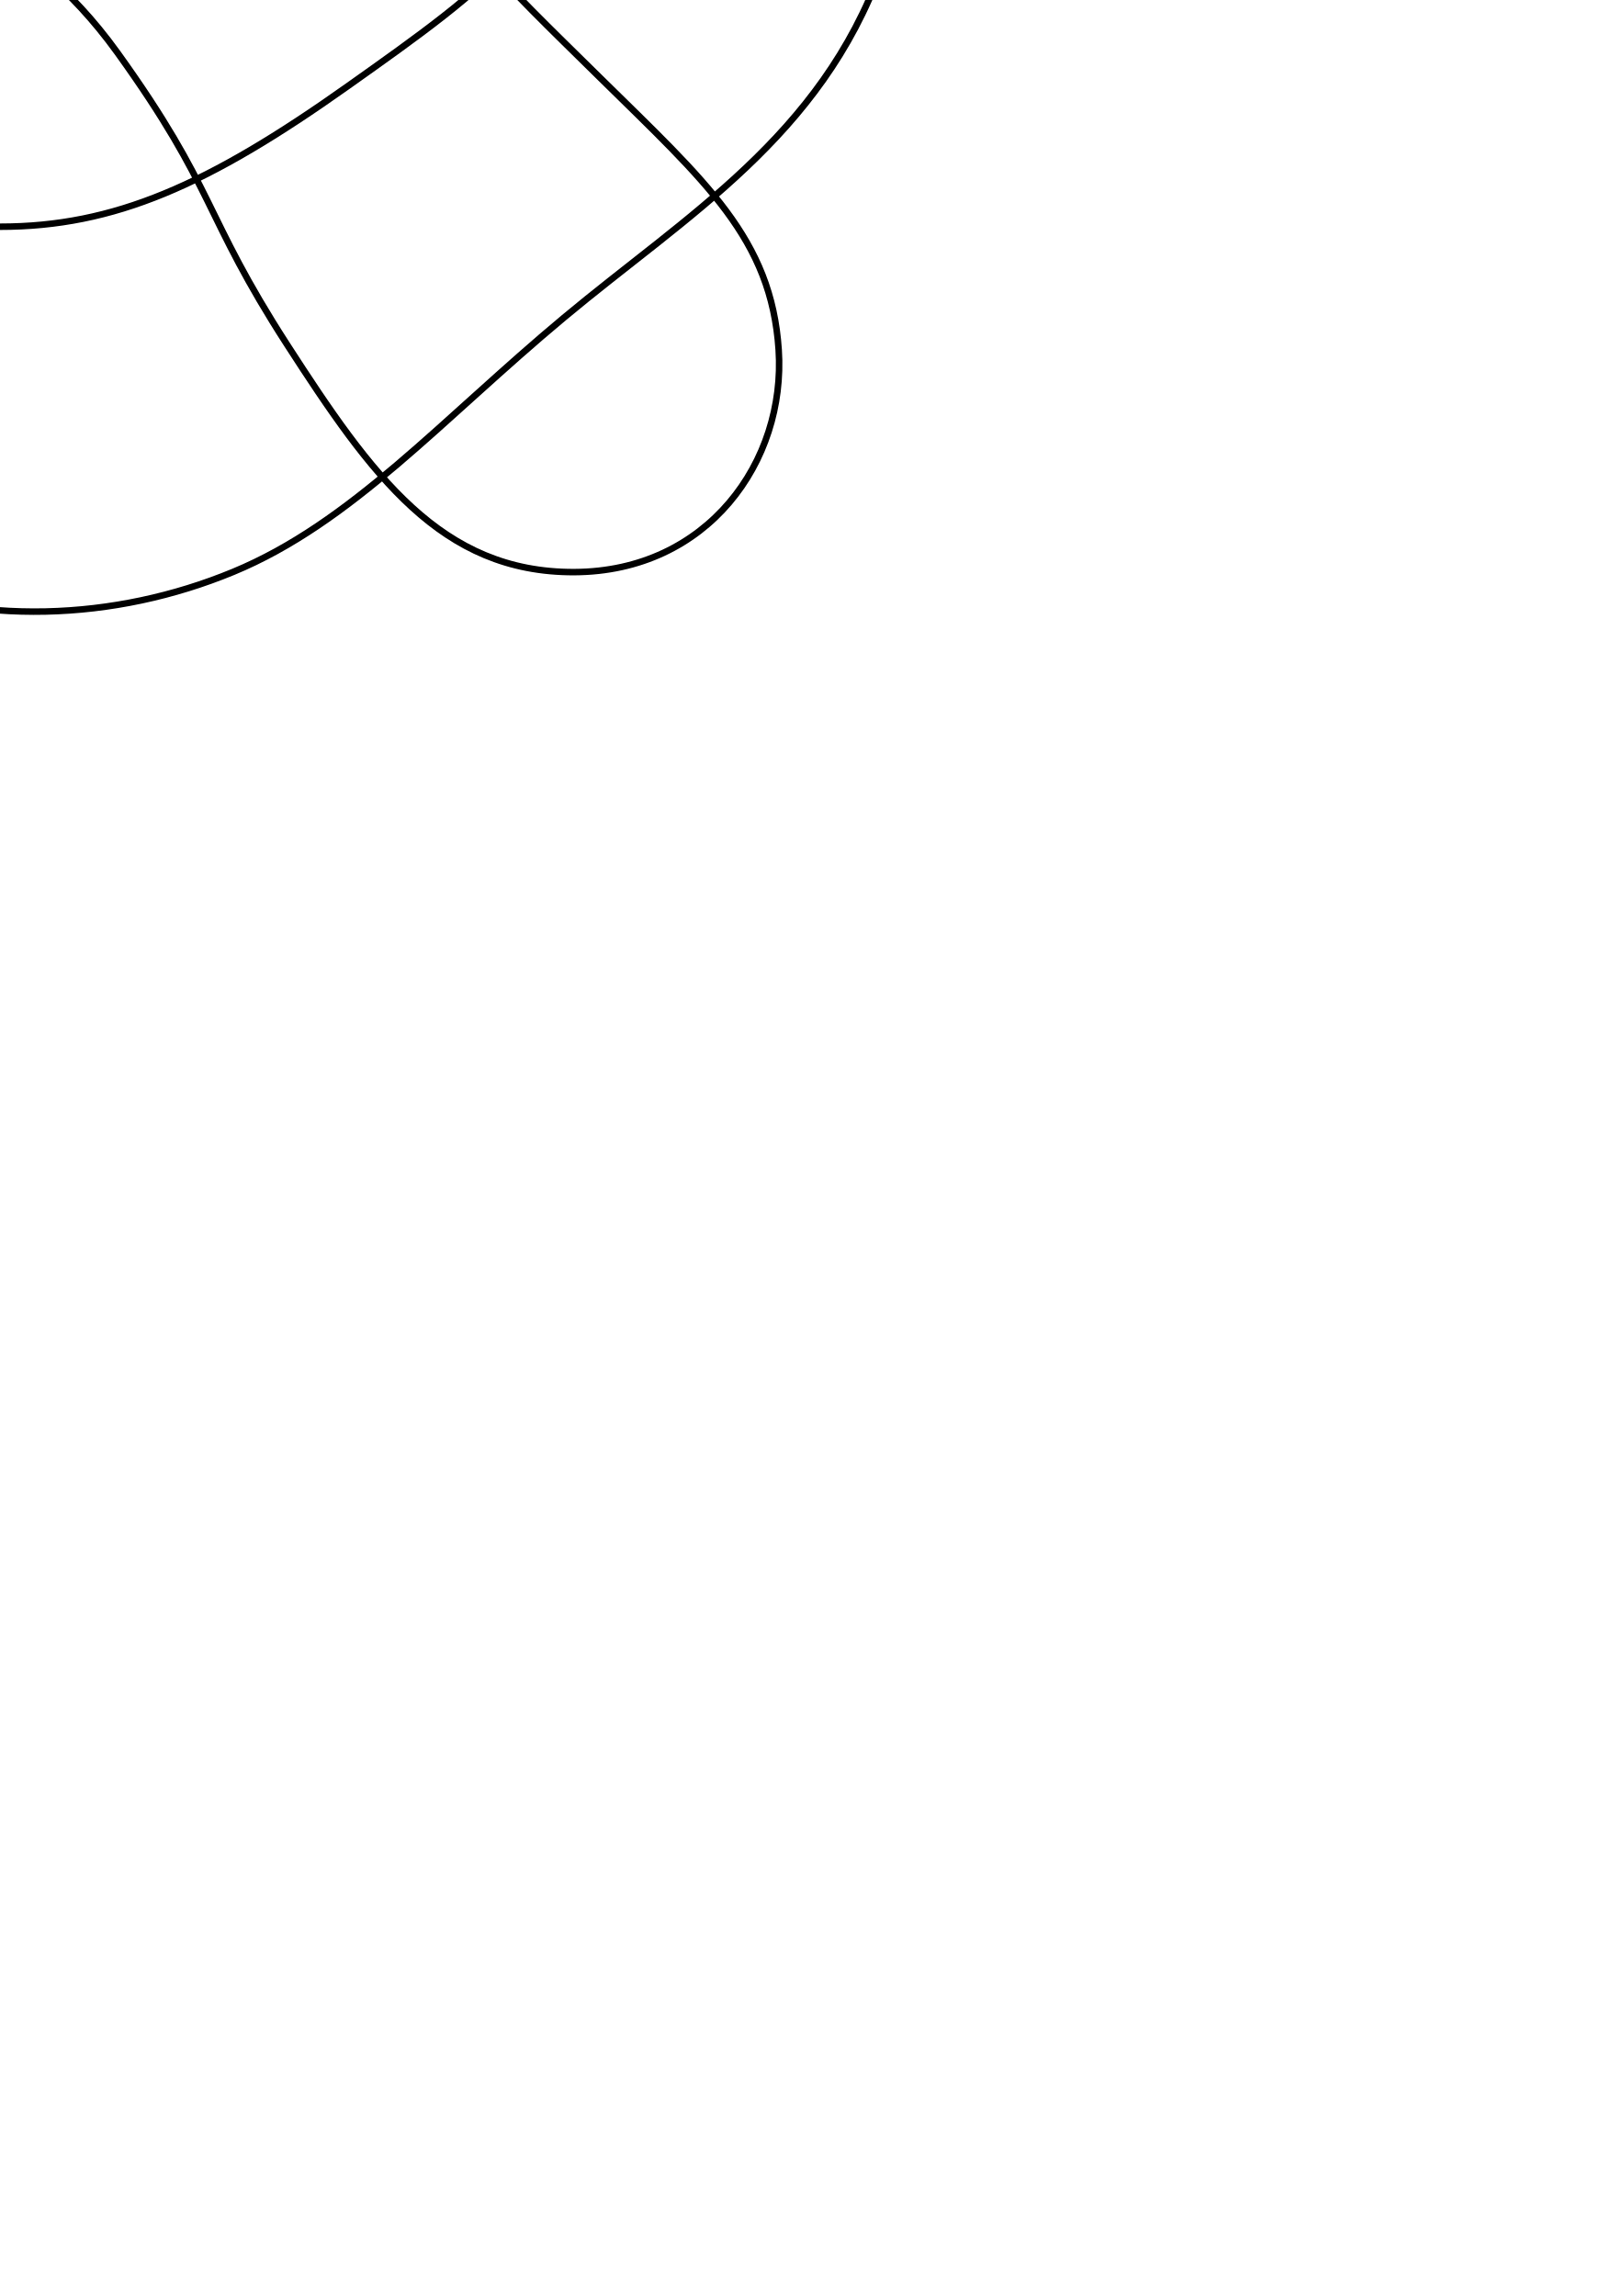
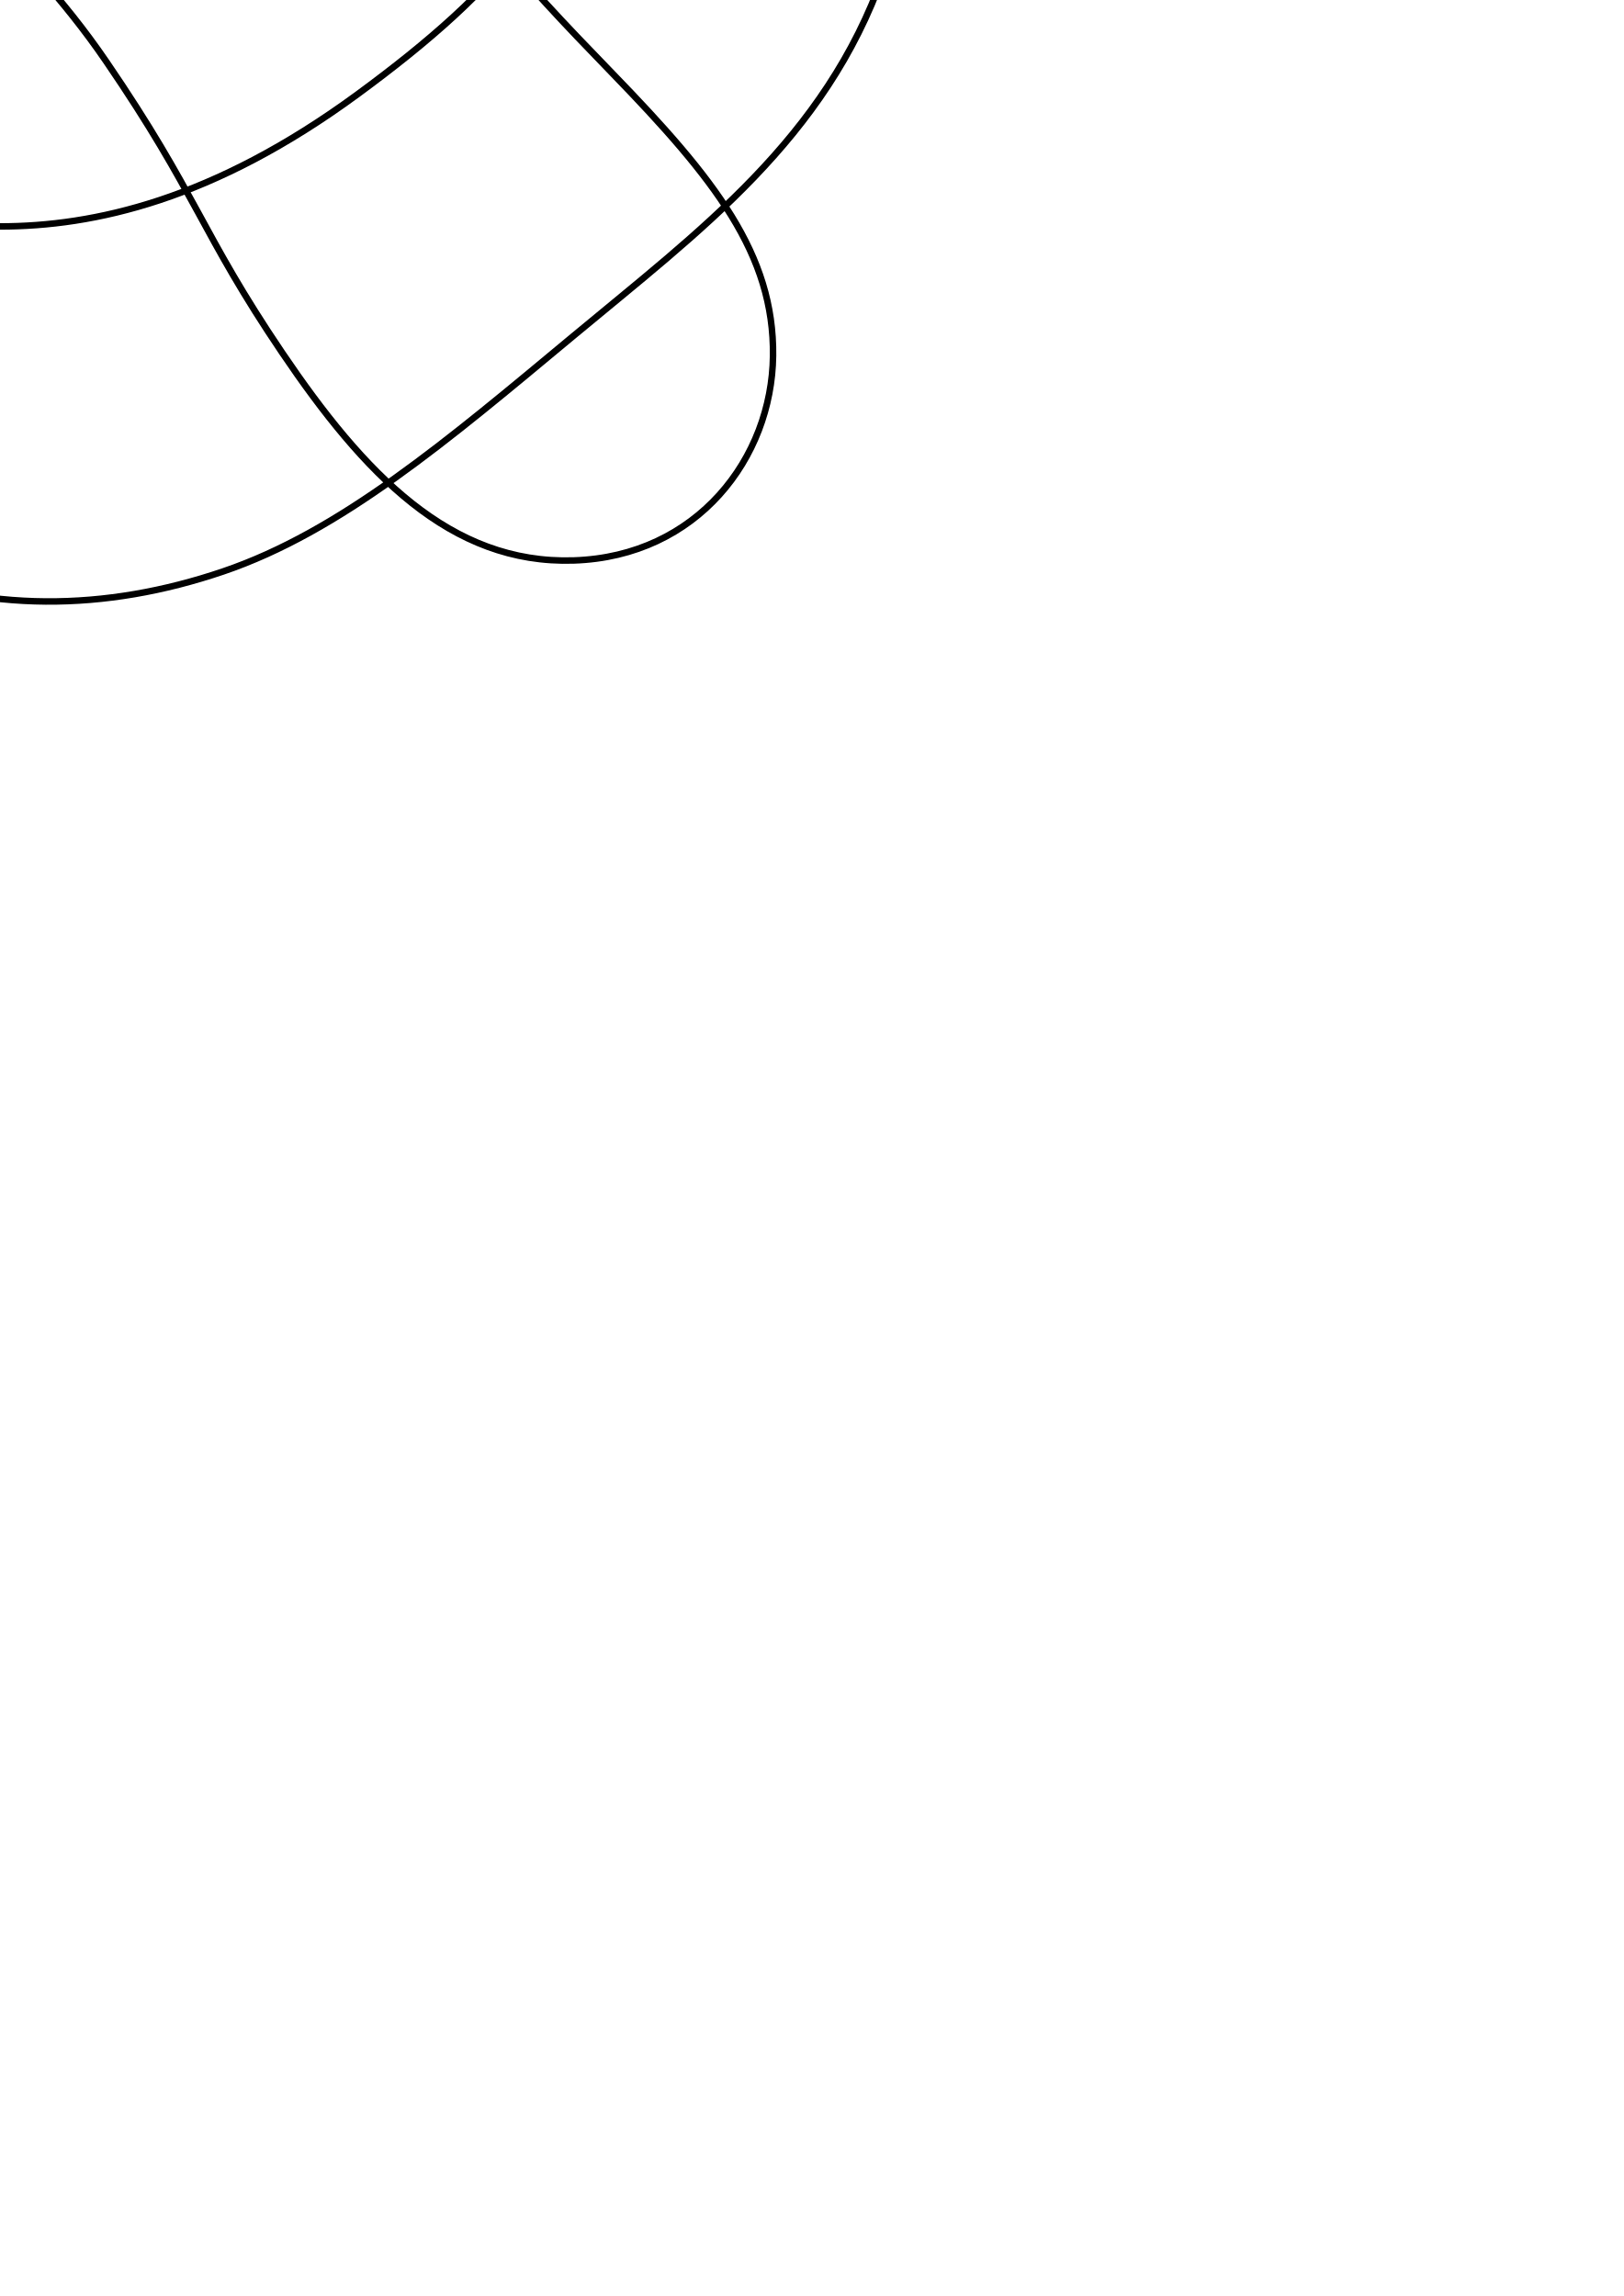
<svg xmlns="http://www.w3.org/2000/svg" width="210mm" height="297mm" viewBox="0 0 744.094 1052.362" id="svg2" version="1.1">
  <defs id="defs4" />
  <g id="layer1">
-     <path style="fill:none;fill-rule:evenodd;stroke:#000000;stroke-width:2.979px;stroke-linecap:butt;stroke-linejoin:miter;stroke-opacity:1" d="M  126.421 , -299.818 C  134.379 , -298.681 170.766 , -293.191 207.419 , -264.753 244.073 , -236.315 280.23 , -181.061 273.331 , -108.391 266.433 , -35.722 223.346 , -5.914 159.368 , 39.494 95.39 , 84.902 52.317 , 103.914 0 , 103.914 -52.317 , 103.914 -58.513 , 90.903 -122.887 , 78.411 -187.26 , 65.918 -213.874 , 85.748 -269.842 , 35.213 -325.81 , -15.322 -328.631 , -99.748 -294.43 , -156.908 -260.229 , -214.068 -196.575 , -251.884 -121.066 , -248.114 -45.557 , -244.343 -7.176 , -198.725 4.269 , -182.323 15.714 , -165.92 33.539 , -132.84 25.122 , -85.762 16.705 , -38.685 -3.45 , -33.468 -35.173 , 26.576 -66.896 , 86.62 -61.525 , 107.241 -92.964 , 152.465 -124.402 , 197.689 -182.822 , 248.736 -273.421 , 229.504 -364.019 , 210.273 -438.492 , 112.893 -396.442 , 16.551 -354.393 , -79.791 -264.496 , -48.673 -256.512 , -45.836 -248.527 , -42.999 -212.091 , -29.356 -193.403 , 15.334 -174.714 , 60.024 -191.38 , 82.701 -174.049 , 141.574 -156.719 , 200.448 -122.401 , 241.686 -66.388 , 264.509 -10.376 , 287.332 52.66 , 284.543 106.862 , 262.13 161.063 , 239.718 202.176 , 192.512 258.462 , 145.576 314.747 , 98.639 375.93 , 62.722 403.919 , -14.289 431.908 , -91.3 405.474 , -171.23 338.846 , -198.157 272.217 , -225.083 223.236 , -178.629 208.075 , -156.074 192.913 , -133.52 184.313 , -102.808 194.969 , -66.925 205.626 , -31.041 227.016 , -11.627 275.2 , 35.832 323.383 , 83.292 353.47 , 109.34 356.844 , 160.39 360.217 , 211.441 324.297 , 261.982 263.164 , 262.223 202.031 , 262.464 170.204 , 217.787 131.595 , 158.001 92.985 , 98.214 98.839 , 86.713 53.852 , 24.19 8.864 , -38.333 -31.917 , -29.921 -55.337 , -114.942 -78.757 , -199.963 -22.131 , -261.629 25.78 , -284.321 73.691 , -307.012 118.462 , -300.955 126.421 , -299.818 Z " id="path4201" />
+     <path style="fill:none;fill-rule:evenodd;stroke:#000000;stroke-width:2.979px;stroke-linecap:butt;stroke-linejoin:miter;stroke-opacity:1" d="M  127.133 , -301.75 C  137.507 , -300.214 172.297 , -294.396 207.928 , -266.772 243.559 , -239.148 279.23 , -185.032 273.58 , -116.57 267.93 , -48.107 229.984 , -5.329 163.845 , 43.222 97.707 , 91.773 42.883 , 103.783 0 , 103.783 -42.883 , 103.783 -60.252 , 95.812 -120.282 , 84.475 -180.312 , 73.139 -225.006 , 75.022 -274.053 , 28.435 -323.1 , -18.152 -332.245 , -93.168 -298.084 , -154.899 -263.922 , -216.63 -196.812 , -255.96 -120.184 , -250.229 -43.557 , -244.499 -8.274 , -200.209 3.519 , -181.067 15.311 , -161.925 26.631 , -133.174 22.424 , -92.317 18.216 , -51.461 1.656 , -29.238 -27.513 , 32.002 -56.682 , 93.243 -59.491 , 115.022 -88.51 , 153.804 -117.529 , 192.587 -178.737 , 246.446 -274.292 , 228.303 -369.847 , 210.159 -445.32 , 109.886 -397.479 , 14.075 -349.638 , -81.735 -266.797 , -48.536 -256.891 , -44.276 -246.985 , -40.016 -219.257 , -26.35 -200.92 , 13.551 -182.583 , 53.452 -187.815 , 85.278 -168.694 , 140.937 -149.572 , 196.595 -113.348 , 237.411 -60.048 , 259.311 -6.748 , 281.211 48.464 , 280.179 102.202 , 261.943 155.939 , 243.707 204.823 , 202.186 262.774 , 153.987 320.725 , 105.787 378.153 , 63.681 404.809 , -11.709 431.466 , -87.098 410.053 , -173.484 339.303 , -203.567 268.552 , -233.65 221.965 , -185.269 208.008 , -160.386 194.052 , -135.504 189.974 , -104.965 201.281 , -71.838 212.587 , -38.711 234.128 , -14.331 280.748 , 33.737 327.367 , 81.805 354.822 , 116.435 354.262 , 163.119 353.701 , 209.804 319.652 , 255.013 262.954 , 256.883 206.256 , 258.753 166.671 , 216.9 129.313 , 161.663 91.955 , 106.426 90.296 , 89.055 48.707 , 28.223 7.119 , -32.61 -27.681 , -43.42 -47.951 , -120.488 -68.221 , -197.557 -20.333 , -259.136 26.67 , -284.164 73.673 , -309.192 116.758 , -303.286 127.133 , -301.75 Z " id="path4201" />
  </g>
</svg>
